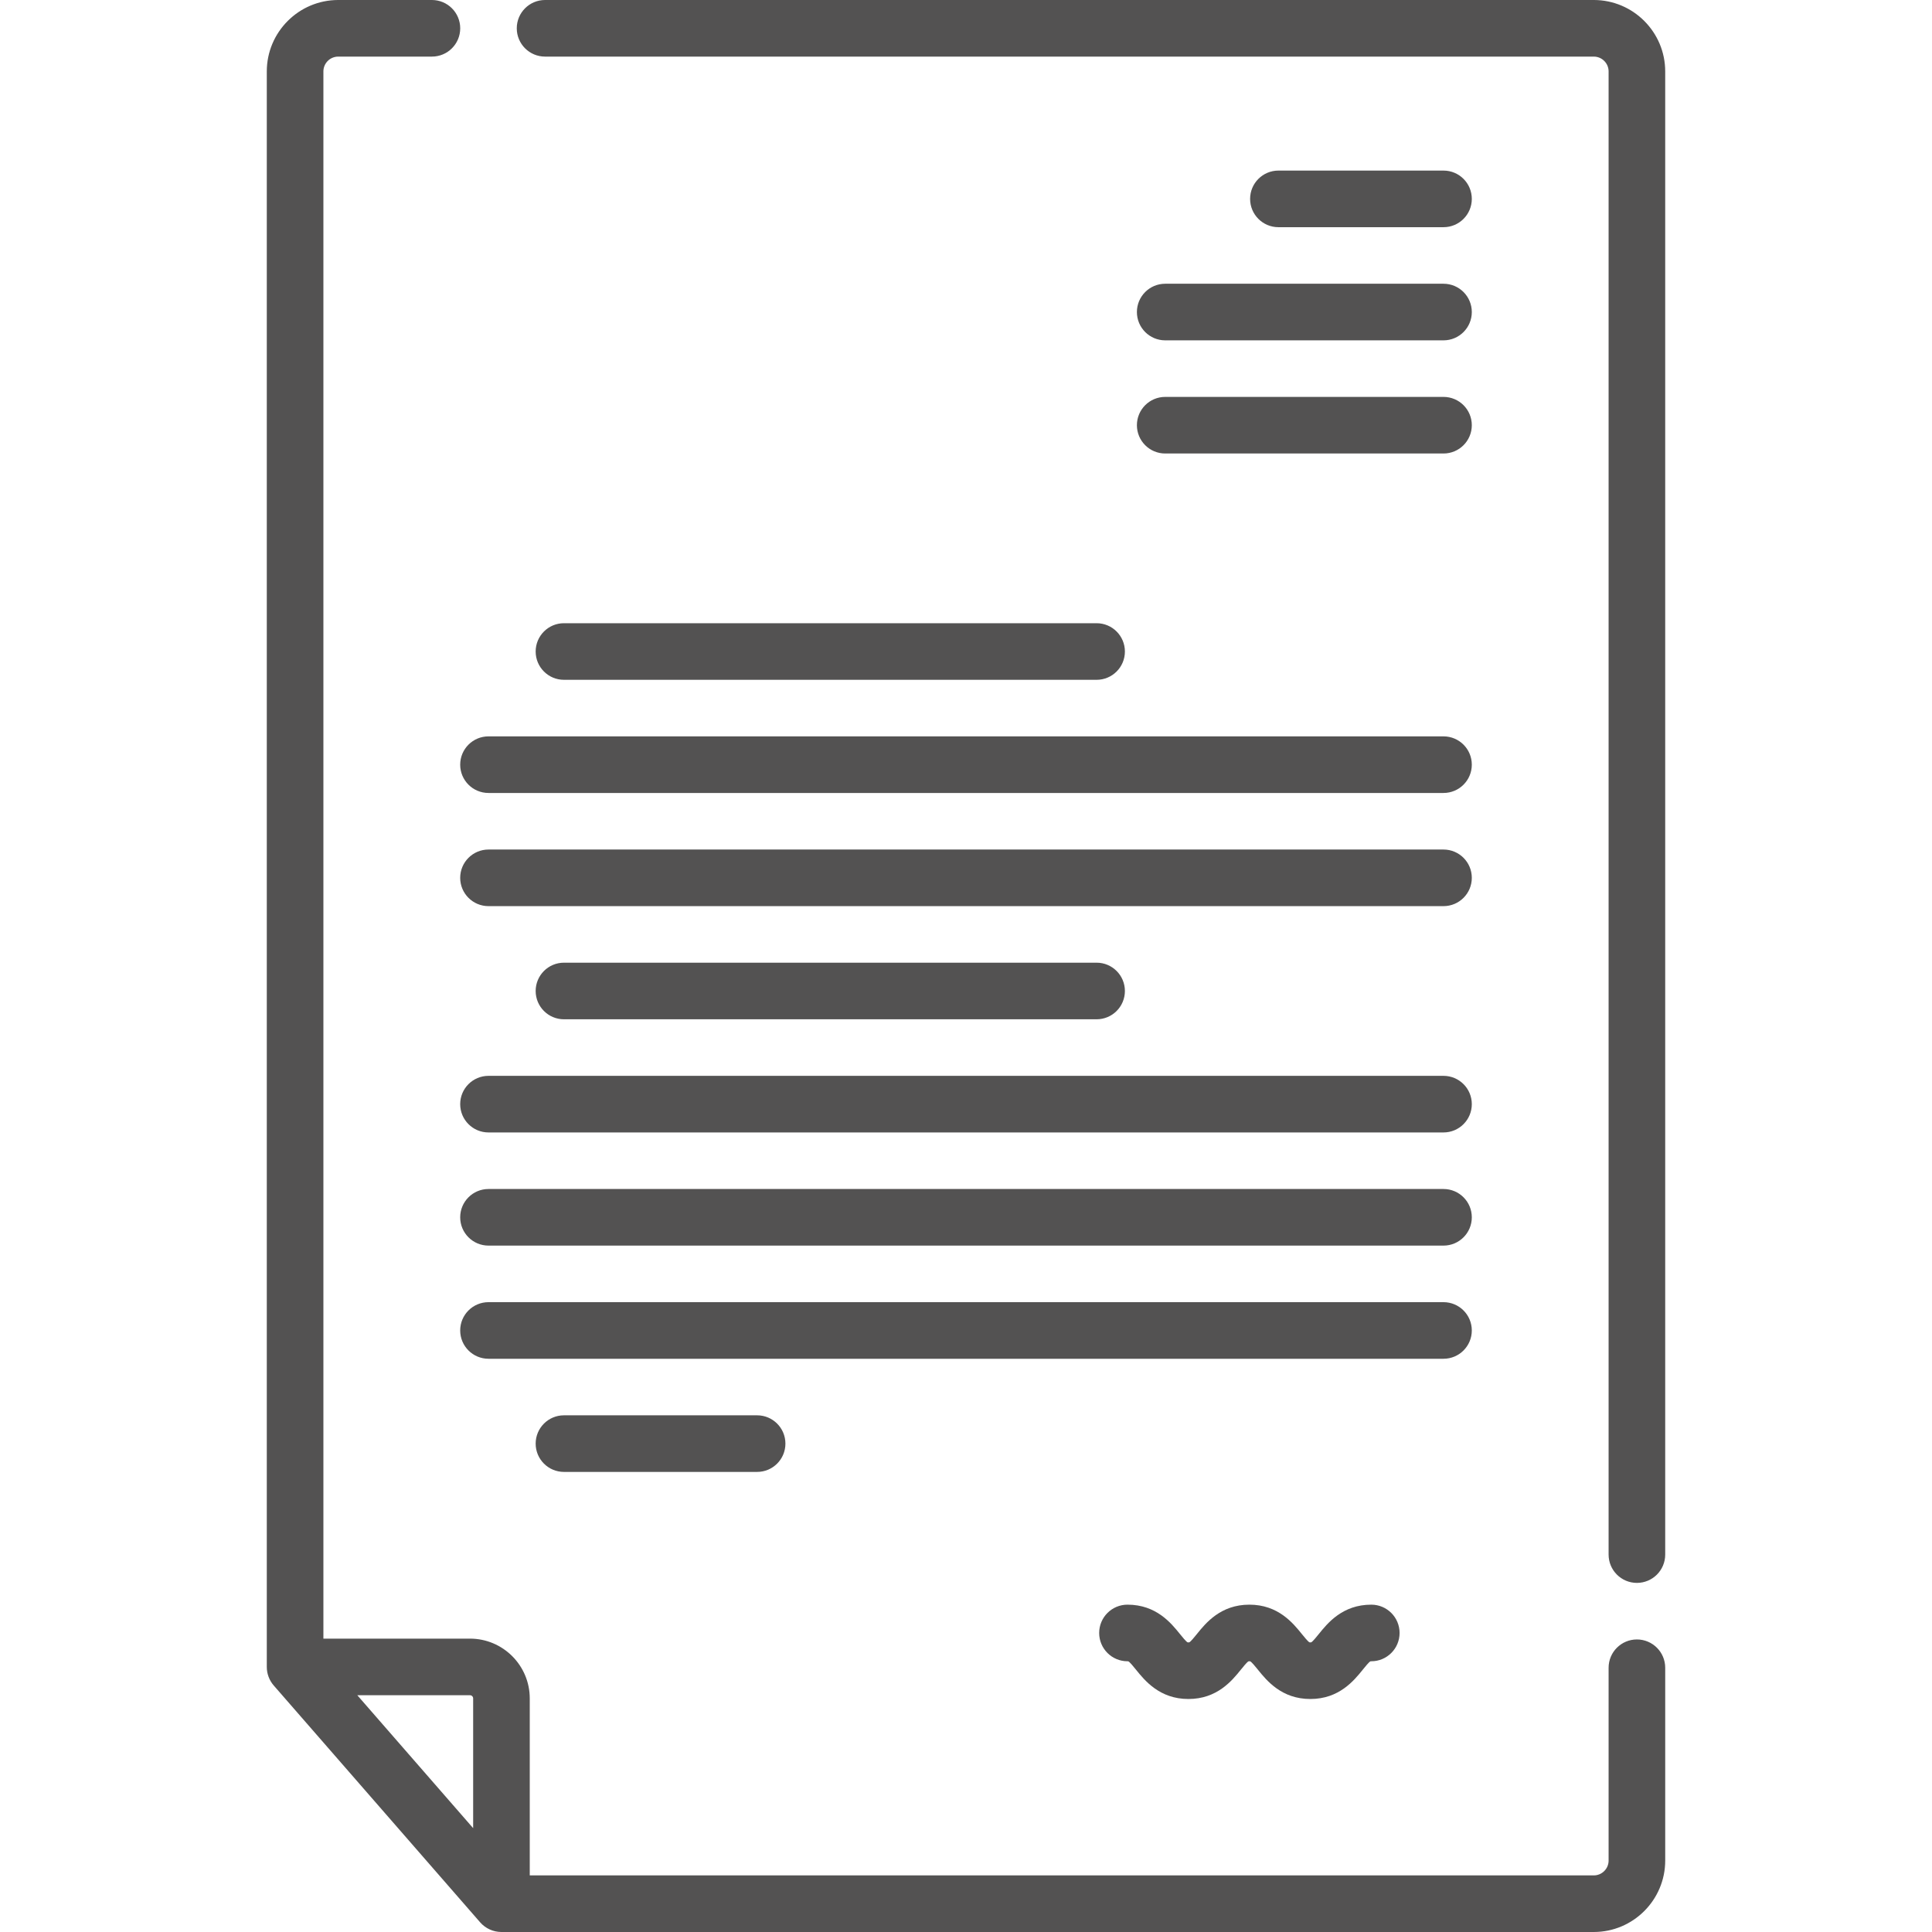
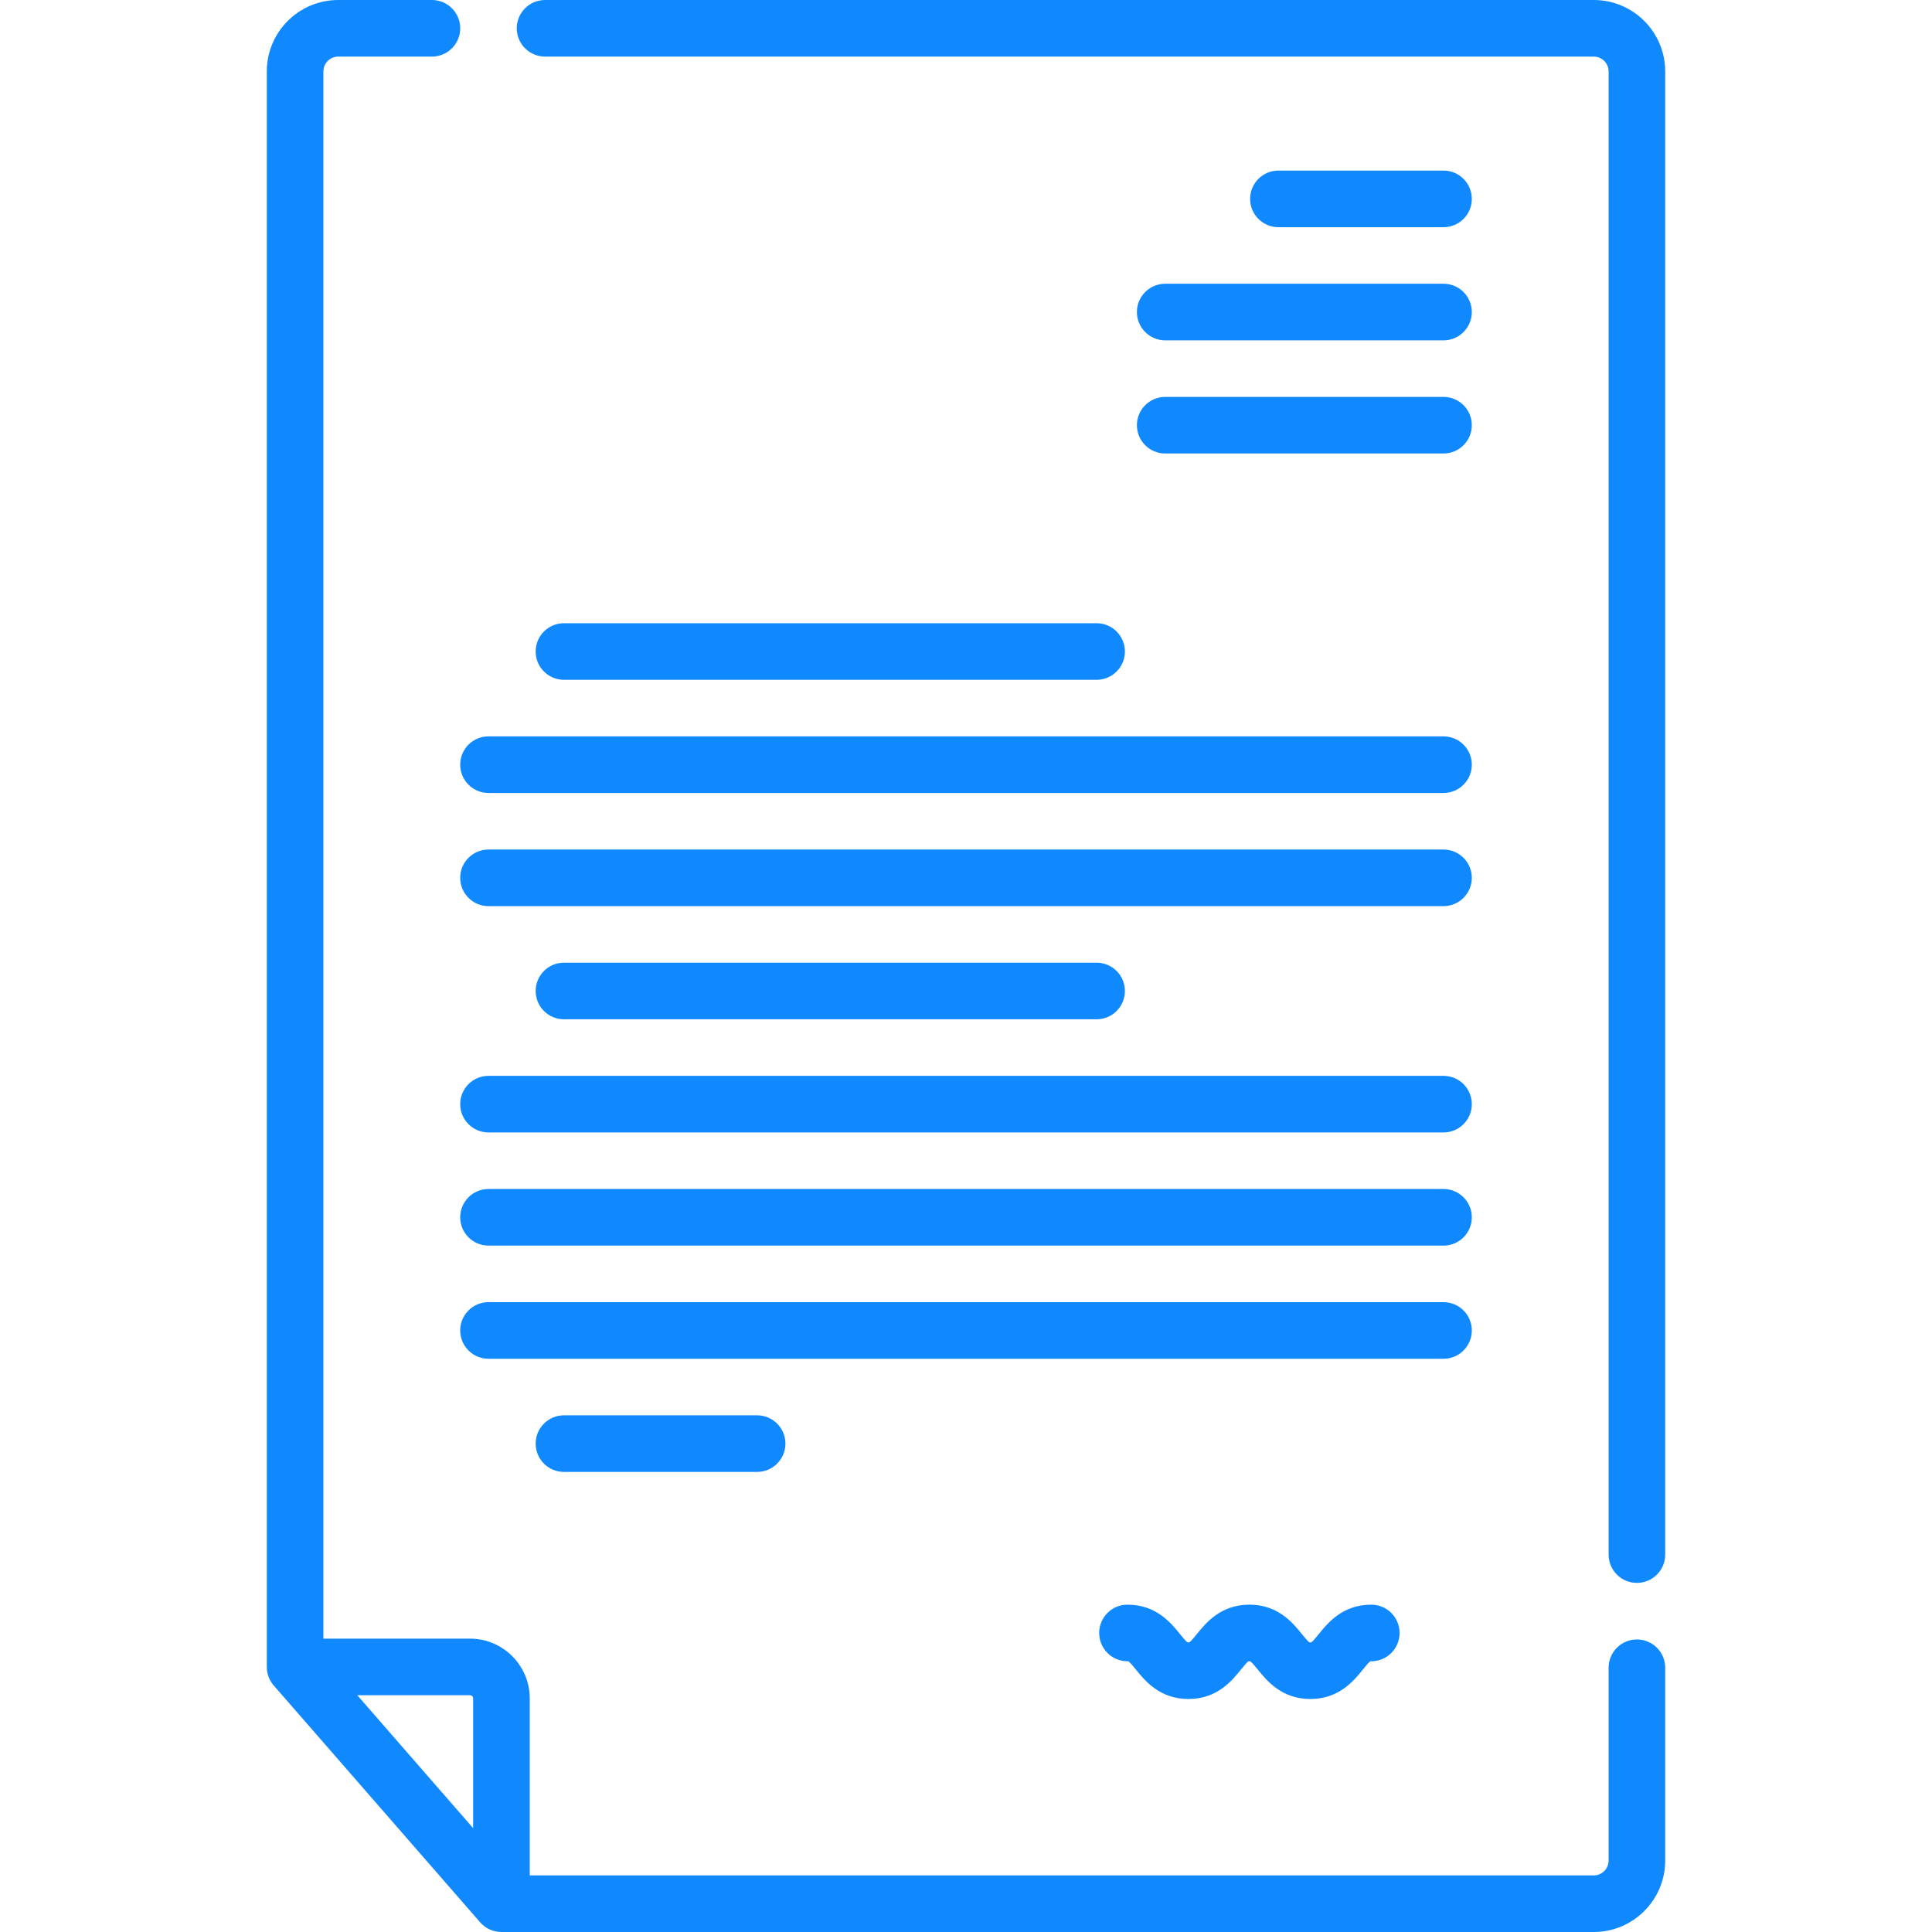
<svg xmlns="http://www.w3.org/2000/svg" version="1.1" width="512" height="512" x="0" y="0" viewBox="0 0 512 512" style="enable-background:new 0 0 512 512" xml:space="preserve" class="">
  <g>
    <g>
-       <path d="m382.545 60.207c4.143 0 7.5-3.357 7.5-7.5s-3.357-7.5-7.5-7.5h-43.754c-4.143 0-7.5 3.357-7.5 7.5s3.357 7.5 7.5 7.5z" fill="#535252" data-original="#000000" style="" />
-       <path d="m301.291 82.695c0 4.143 3.357 7.5 7.5 7.5h73.754c4.143 0 7.5-3.357 7.5-7.5s-3.357-7.5-7.5-7.5h-73.754c-4.143 0-7.5 3.358-7.5 7.5z" fill="#535252" data-original="#000000" style="" />
-       <path d="m308.791 120.183h73.754c4.143 0 7.5-3.357 7.5-7.5s-3.357-7.5-7.5-7.5h-73.754c-4.143 0-7.5 3.357-7.5 7.5s3.357 7.5 7.5 7.5z" fill="#535252" data-original="#000000" style="" />
-       <path d="m290.61 180.158c4.143 0 7.5-3.357 7.5-7.5s-3.357-7.5-7.5-7.5h-141.155c-4.143 0-7.5 3.357-7.5 7.5s3.357 7.5 7.5 7.5z" fill="#535252" data-original="#000000" style="" />
-       <path d="m129.455 210.146h253.09c4.143 0 7.5-3.357 7.5-7.5s-3.357-7.5-7.5-7.5h-253.09c-4.143 0-7.5 3.357-7.5 7.5s3.357 7.5 7.5 7.5z" fill="#535252" data-original="#000000" style="" />
-       <path d="m382.545 225.135h-253.09c-4.143 0-7.5 3.357-7.5 7.5s3.357 7.5 7.5 7.5h253.09c4.143 0 7.5-3.357 7.5-7.5s-3.357-7.5-7.5-7.5z" fill="#535252" data-original="#000000" style="" />
-       <path d="m290.61 270.122c4.143 0 7.5-3.357 7.5-7.5s-3.357-7.5-7.5-7.5h-141.155c-4.143 0-7.5 3.357-7.5 7.5s3.357 7.5 7.5 7.5z" fill="#535252" data-original="#000000" style="" />
-       <path d="m382.545 285.11h-253.09c-4.143 0-7.5 3.357-7.5 7.5s3.357 7.5 7.5 7.5h253.09c4.143 0 7.5-3.357 7.5-7.5s-3.357-7.5-7.5-7.5z" fill="#535252" data-original="#000000" style="" />
-       <path d="m382.545 315.098h-253.09c-4.143 0-7.5 3.357-7.5 7.5s3.357 7.5 7.5 7.5h253.09c4.143 0 7.5-3.357 7.5-7.5s-3.357-7.5-7.5-7.5z" fill="#535252" data-original="#000000" style="" />
-       <path d="m390.045 352.586c0-4.143-3.357-7.5-7.5-7.5h-253.09c-4.143 0-7.5 3.357-7.5 7.5s3.357 7.5 7.5 7.5h253.09c4.143 0 7.5-3.357 7.5-7.5z" fill="#535252" data-original="#000000" style="" />
-       <path d="m149.455 375.073c-4.143 0-7.5 3.357-7.5 7.5s3.357 7.5 7.5 7.5h51.189c4.143 0 7.5-3.357 7.5-7.5s-3.357-7.5-7.5-7.5z" fill="#535252" data-original="#000000" style="" />
-       <path d="m349.493 433.039c-.606.752-1.623 2.011-2.012 2.195-.001 0-.066.018-.23.018-.144 0-.212-.014-.218-.014v.001c-.404-.192-1.419-1.449-2.026-2.2-2.353-2.912-6.29-7.787-13.911-7.787s-11.559 4.875-13.911 7.788c-.607.752-1.623 2.01-2.012 2.194-.001 0-.065.018-.229.018-.143 0-.21-.013-.217-.013-.404-.193-1.418-1.449-2.024-2.199-2.353-2.913-6.29-7.788-13.911-7.788-4.143 0-7.5 3.357-7.5 7.5s3.357 7.5 7.5 7.5c.143 0 .21.013.217.013.404.193 1.418 1.449 2.024 2.199 2.353 2.913 6.29 7.788 13.911 7.788s11.559-4.875 13.911-7.788c.607-.752 1.623-2.01 2.012-2.194.001 0 .065-.018.229-.018.167 0 .22.013.218.013.404.193 1.418 1.449 2.025 2.2 2.353 2.912 6.29 7.787 13.912 7.787s11.56-4.875 13.912-7.787c.607-.752 1.624-2.011 2.012-2.195.001 0 .066-.018.23-.018 4.143 0 7.5-3.357 7.5-7.5s-3.357-7.5-7.5-7.5c-7.622 0-11.559 4.875-13.912 7.787z" fill="#535252" data-original="#000000" style="" />
-       <path d="m422.366 0h-277.917c-4.143 0-7.5 3.357-7.5 7.5s3.357 7.5 7.5 7.5h277.917c2.167 0 3.931 1.764 3.931 3.931v393.053c0 4.143 3.357 7.5 7.5 7.5s7.5-3.357 7.5-7.5v-393.053c0-10.439-8.492-18.931-18.931-18.931z" fill="#535252" data-original="#000000" style="" />
-       <path d="m433.797 434.471c-4.143 0-7.5 3.357-7.5 7.5v51.099c0 2.167-1.764 3.931-3.931 3.931h-281.976v-46.907c0-8.734-7.106-15.841-15.841-15.841h-38.846v-415.322c0-2.167 1.764-3.931 3.931-3.931h24.828c4.143 0 7.5-3.357 7.5-7.5s-3.357-7.5-7.5-7.5h-24.828c-10.439 0-18.931 8.492-18.931 18.931v422.821c0 1.812.655 3.562 1.846 4.928l54.687 62.748c1.425 1.634 3.486 2.572 5.654 2.572h289.477c10.438 0 18.931-8.492 18.931-18.931v-51.099c-.001-4.142-3.359-7.499-7.501-7.499zm-308.407 15.622v34.386l-30.701-35.227h29.861c.463 0 .84.377.84.841z" fill="#535252" data-original="#000000" style="" />
+       <path d="m382.545 60.207c4.143 0 7.5-3.357 7.5-7.5s-3.357-7.5-7.5-7.5h-43.754c-4.143 0-7.5 3.357-7.5 7.5s3.357 7.5 7.5 7.5z" fill="#1089FF " data-original="#000000" style="" />
+       <path d="m301.291 82.695c0 4.143 3.357 7.5 7.5 7.5h73.754c4.143 0 7.5-3.357 7.5-7.5s-3.357-7.5-7.5-7.5h-73.754c-4.143 0-7.5 3.358-7.5 7.5z" fill="#1089FF " data-original="#000000" style="" />
+       <path d="m308.791 120.183h73.754c4.143 0 7.5-3.357 7.5-7.5s-3.357-7.5-7.5-7.5h-73.754c-4.143 0-7.5 3.357-7.5 7.5s3.357 7.5 7.5 7.5z" fill="#1089FF " data-original="#000000" style="" />
+       <path d="m290.61 180.158c4.143 0 7.5-3.357 7.5-7.5s-3.357-7.5-7.5-7.5h-141.155c-4.143 0-7.5 3.357-7.5 7.5s3.357 7.5 7.5 7.5z" fill="#1089FF " data-original="#000000" style="" />
+       <path d="m129.455 210.146h253.09c4.143 0 7.5-3.357 7.5-7.5s-3.357-7.5-7.5-7.5h-253.09c-4.143 0-7.5 3.357-7.5 7.5s3.357 7.5 7.5 7.5z" fill="#1089FF " data-original="#000000" style="" />
+       <path d="m382.545 225.135h-253.09c-4.143 0-7.5 3.357-7.5 7.5s3.357 7.5 7.5 7.5h253.09c4.143 0 7.5-3.357 7.5-7.5s-3.357-7.5-7.5-7.5z" fill="#1089FF " data-original="#000000" style="" />
+       <path d="m290.61 270.122c4.143 0 7.5-3.357 7.5-7.5s-3.357-7.5-7.5-7.5h-141.155c-4.143 0-7.5 3.357-7.5 7.5s3.357 7.5 7.5 7.5z" fill="#1089FF " data-original="#000000" style="" />
+       <path d="m382.545 285.11h-253.09c-4.143 0-7.5 3.357-7.5 7.5s3.357 7.5 7.5 7.5h253.09c4.143 0 7.5-3.357 7.5-7.5s-3.357-7.5-7.5-7.5z" fill="#1089FF " data-original="#000000" style="" />
+       <path d="m382.545 315.098h-253.09c-4.143 0-7.5 3.357-7.5 7.5s3.357 7.5 7.5 7.5h253.09c4.143 0 7.5-3.357 7.5-7.5s-3.357-7.5-7.5-7.5z" fill="#1089FF " data-original="#000000" style="" />
+       <path d="m390.045 352.586c0-4.143-3.357-7.5-7.5-7.5h-253.09c-4.143 0-7.5 3.357-7.5 7.5s3.357 7.5 7.5 7.5h253.09c4.143 0 7.5-3.357 7.5-7.5z" fill="#1089FF " data-original="#000000" style="" />
+       <path d="m149.455 375.073c-4.143 0-7.5 3.357-7.5 7.5s3.357 7.5 7.5 7.5h51.189c4.143 0 7.5-3.357 7.5-7.5s-3.357-7.5-7.5-7.5z" fill="#1089FF " data-original="#000000" style="" />
+       <path d="m349.493 433.039c-.606.752-1.623 2.011-2.012 2.195-.001 0-.066.018-.23.018-.144 0-.212-.014-.218-.014v.001c-.404-.192-1.419-1.449-2.026-2.2-2.353-2.912-6.29-7.787-13.911-7.787s-11.559 4.875-13.911 7.788c-.607.752-1.623 2.01-2.012 2.194-.001 0-.065.018-.229.018-.143 0-.21-.013-.217-.013-.404-.193-1.418-1.449-2.024-2.199-2.353-2.913-6.29-7.788-13.911-7.788-4.143 0-7.5 3.357-7.5 7.5s3.357 7.5 7.5 7.5c.143 0 .21.013.217.013.404.193 1.418 1.449 2.024 2.199 2.353 2.913 6.29 7.788 13.911 7.788s11.559-4.875 13.911-7.788c.607-.752 1.623-2.01 2.012-2.194.001 0 .065-.018.229-.018.167 0 .22.013.218.013.404.193 1.418 1.449 2.025 2.2 2.353 2.912 6.29 7.787 13.912 7.787s11.56-4.875 13.912-7.787c.607-.752 1.624-2.011 2.012-2.195.001 0 .066-.018.23-.018 4.143 0 7.5-3.357 7.5-7.5s-3.357-7.5-7.5-7.5c-7.622 0-11.559 4.875-13.912 7.787z" fill="#1089FF " data-original="#000000" style="" />
+       <path d="m422.366 0h-277.917c-4.143 0-7.5 3.357-7.5 7.5s3.357 7.5 7.5 7.5h277.917c2.167 0 3.931 1.764 3.931 3.931v393.053c0 4.143 3.357 7.5 7.5 7.5s7.5-3.357 7.5-7.5v-393.053c0-10.439-8.492-18.931-18.931-18.931z" fill="#1089FF " data-original="#000000" style="" />
+       <path d="m433.797 434.471c-4.143 0-7.5 3.357-7.5 7.5v51.099c0 2.167-1.764 3.931-3.931 3.931h-281.976v-46.907c0-8.734-7.106-15.841-15.841-15.841h-38.846v-415.322c0-2.167 1.764-3.931 3.931-3.931h24.828c4.143 0 7.5-3.357 7.5-7.5s-3.357-7.5-7.5-7.5h-24.828c-10.439 0-18.931 8.492-18.931 18.931v422.821c0 1.812.655 3.562 1.846 4.928l54.687 62.748c1.425 1.634 3.486 2.572 5.654 2.572h289.477c10.438 0 18.931-8.492 18.931-18.931v-51.099c-.001-4.142-3.359-7.499-7.501-7.499zm-308.407 15.622v34.386l-30.701-35.227h29.861c.463 0 .84.377.84.841z" fill="#1089FF " data-original="#000000" style="" />
    </g>
  </g>
</svg>
